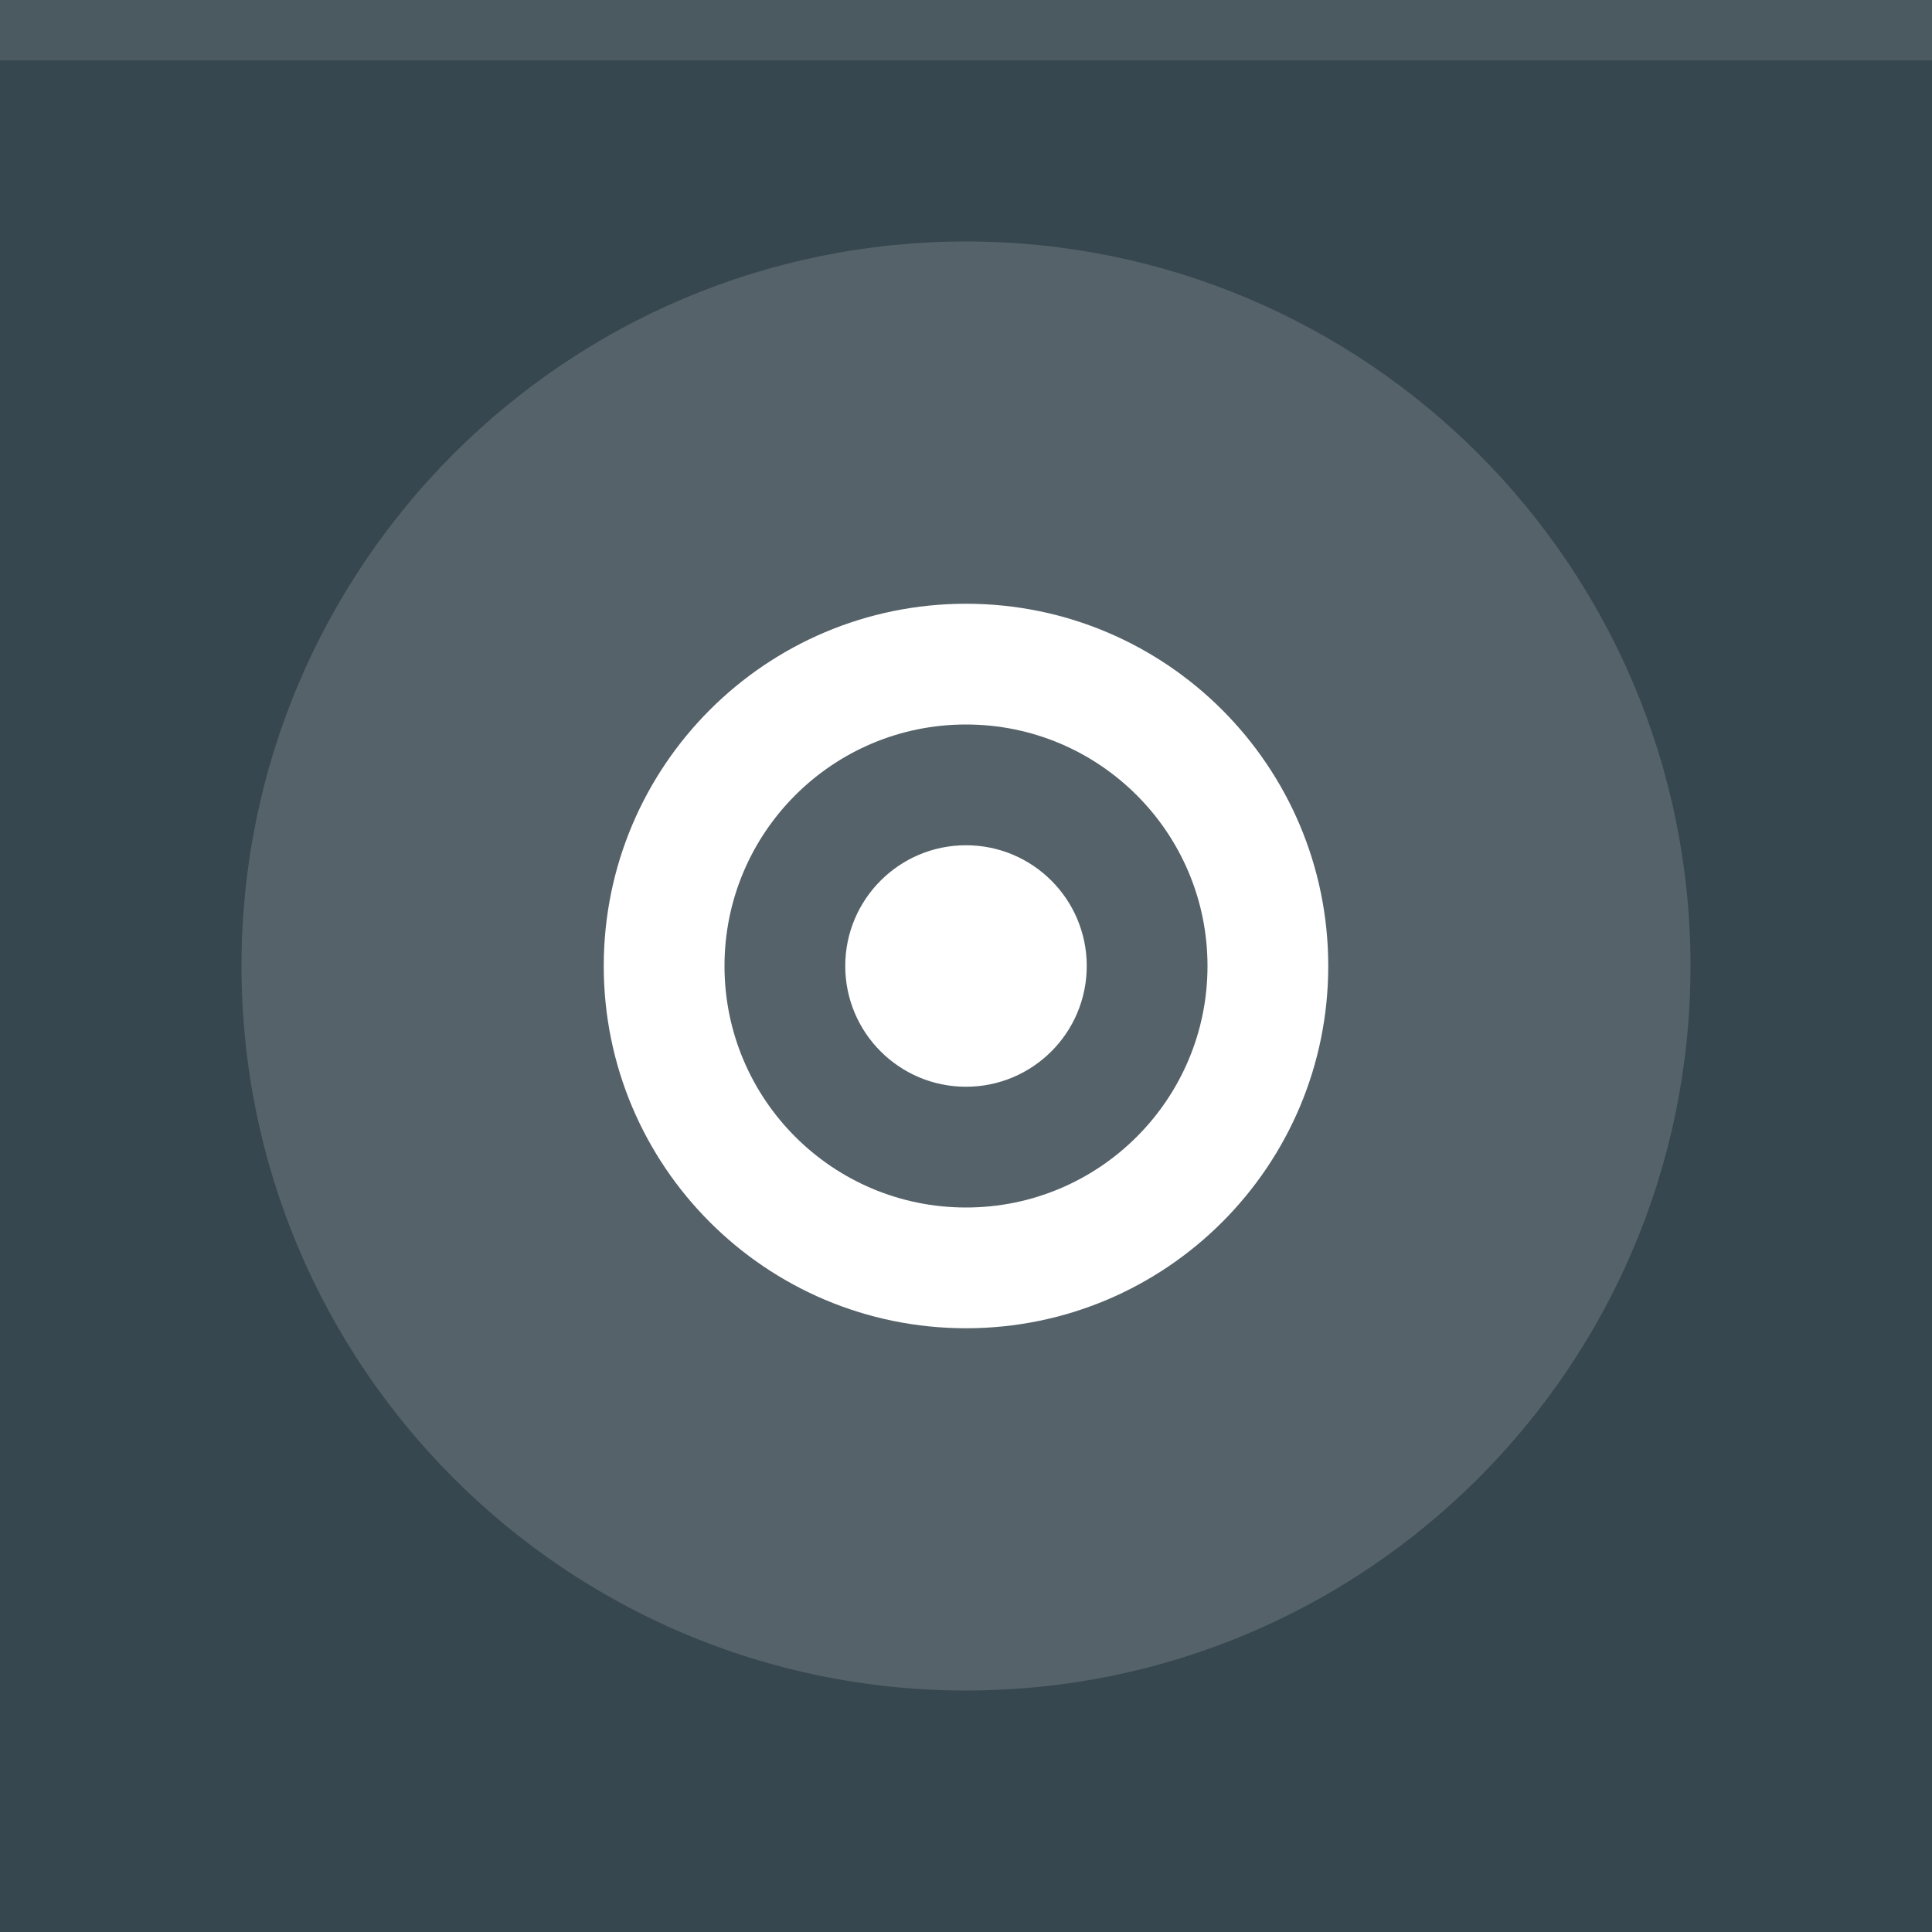
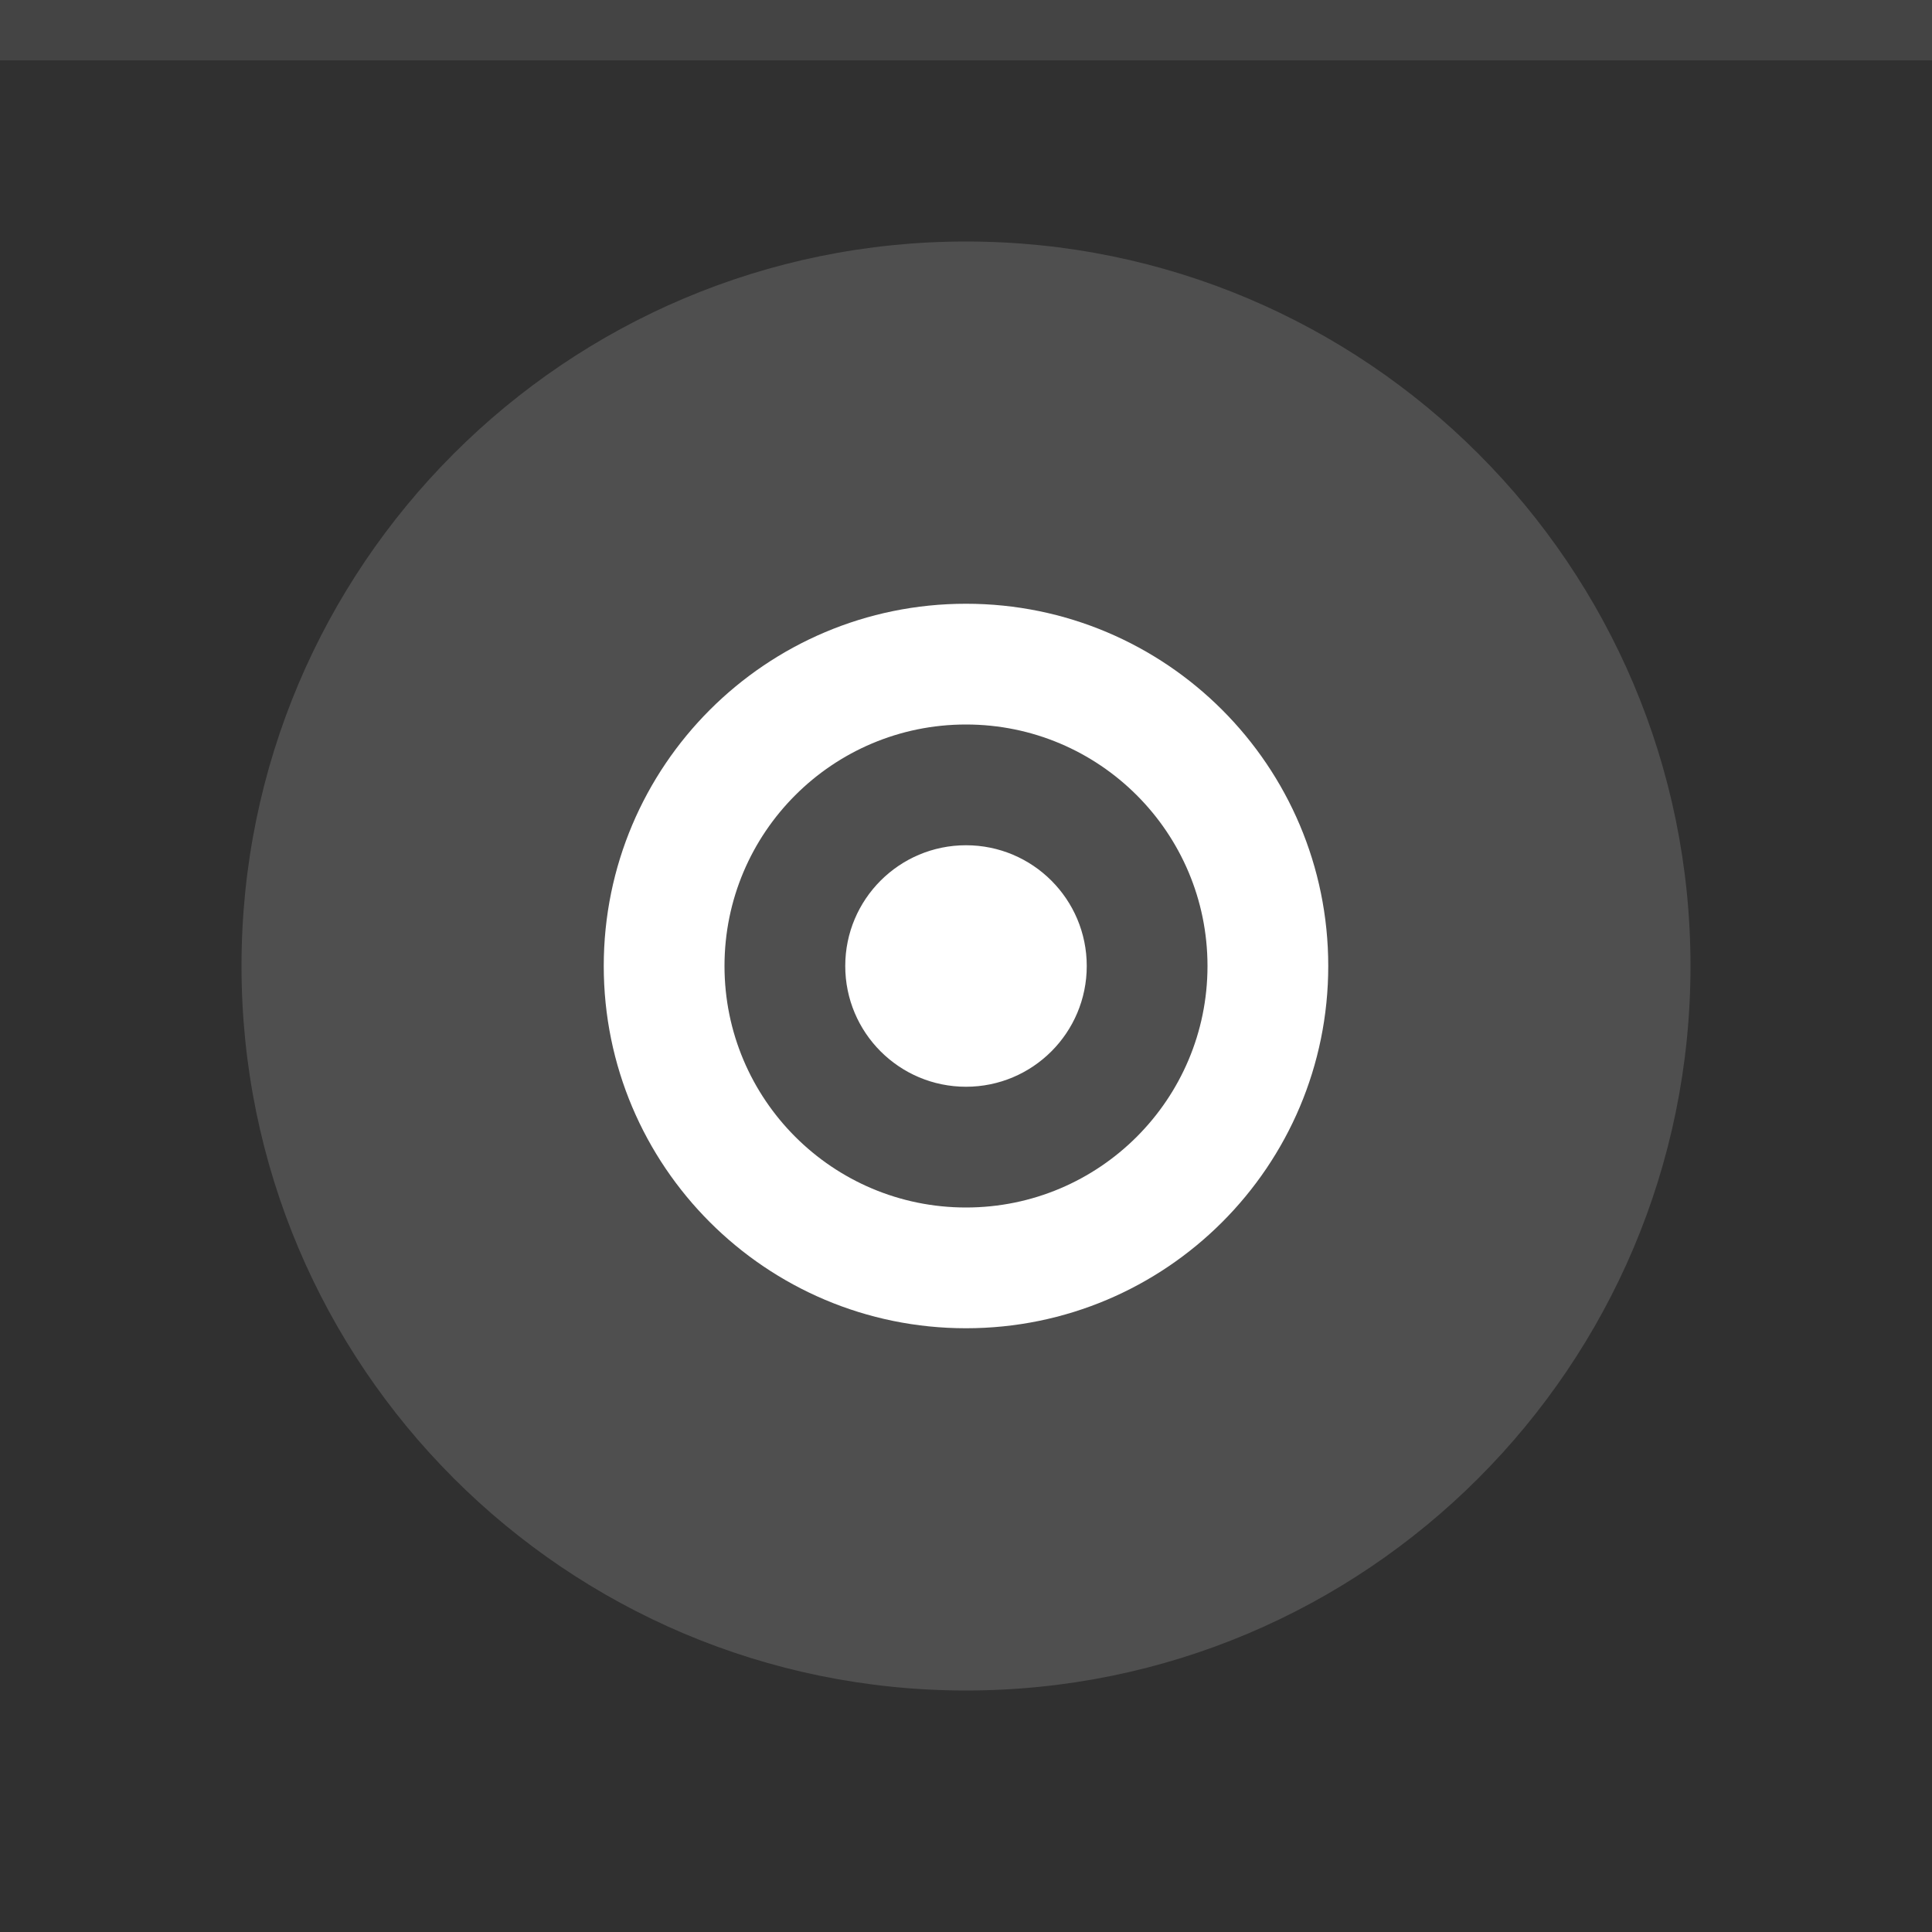
<svg xmlns="http://www.w3.org/2000/svg" width="32" height="32" viewBox="0 0 32 32">
-   <rect width="32" height="32" fill="#37474F" />
+   <rect width="32" height="32" fill="#303030" />
  <rect width="32" height="1" fill="#FFFFFF" fill-opacity="0.1" />
  <g fill="#FFFFFF">
    <circle cx="16" cy="16" r="12" opacity="0.15" />
    <path d="m16 10a6 6 0 0 0 -6 6 6 6 0 0 0 6 6 6 6 0 0 0 6 -6 6 6 0 0 0 -6 -6zm0 2a4 4 0 0 1 4 4 4 4 0 0 1 -4 4 4 4 0 0 1 -4 -4 4 4 0 0 1 4 -4zm0 2a2 2 0 0 0 -2 2 2 2 0 0 0 2 2 2 2 0 0 0 2 -2 2 2 0 0 0 -2 -2z" />
  </g>
</svg>
